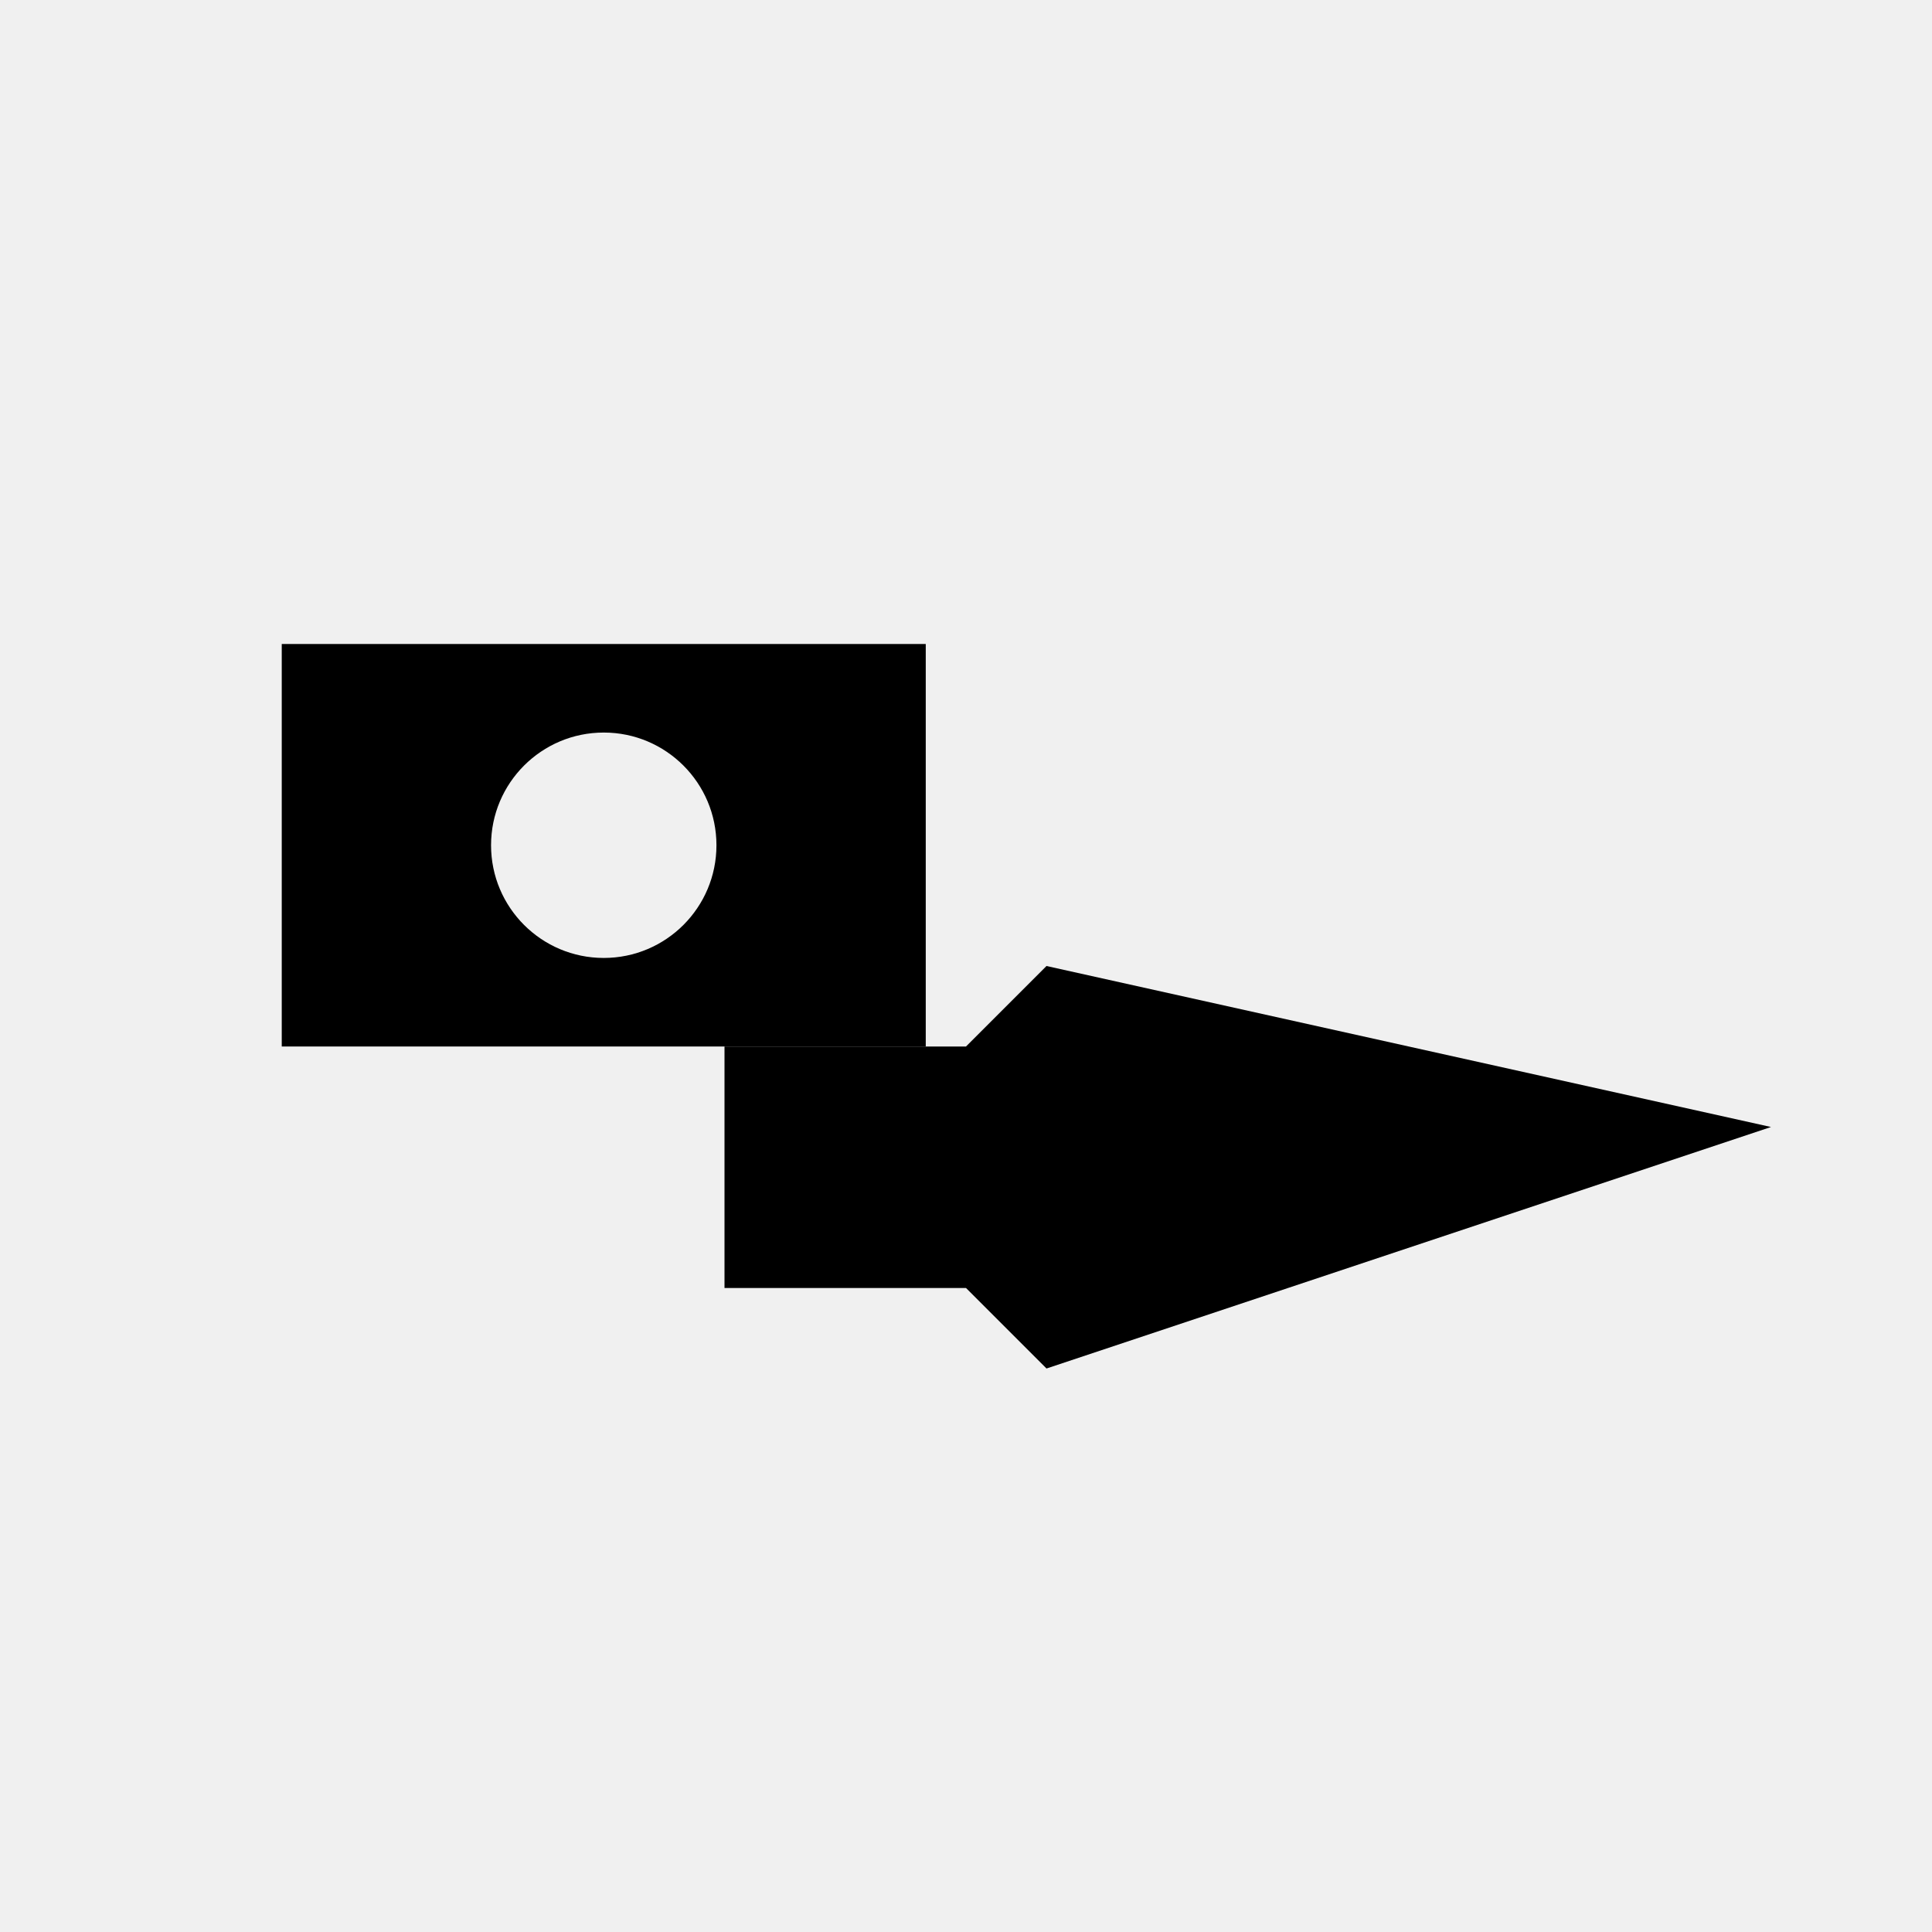
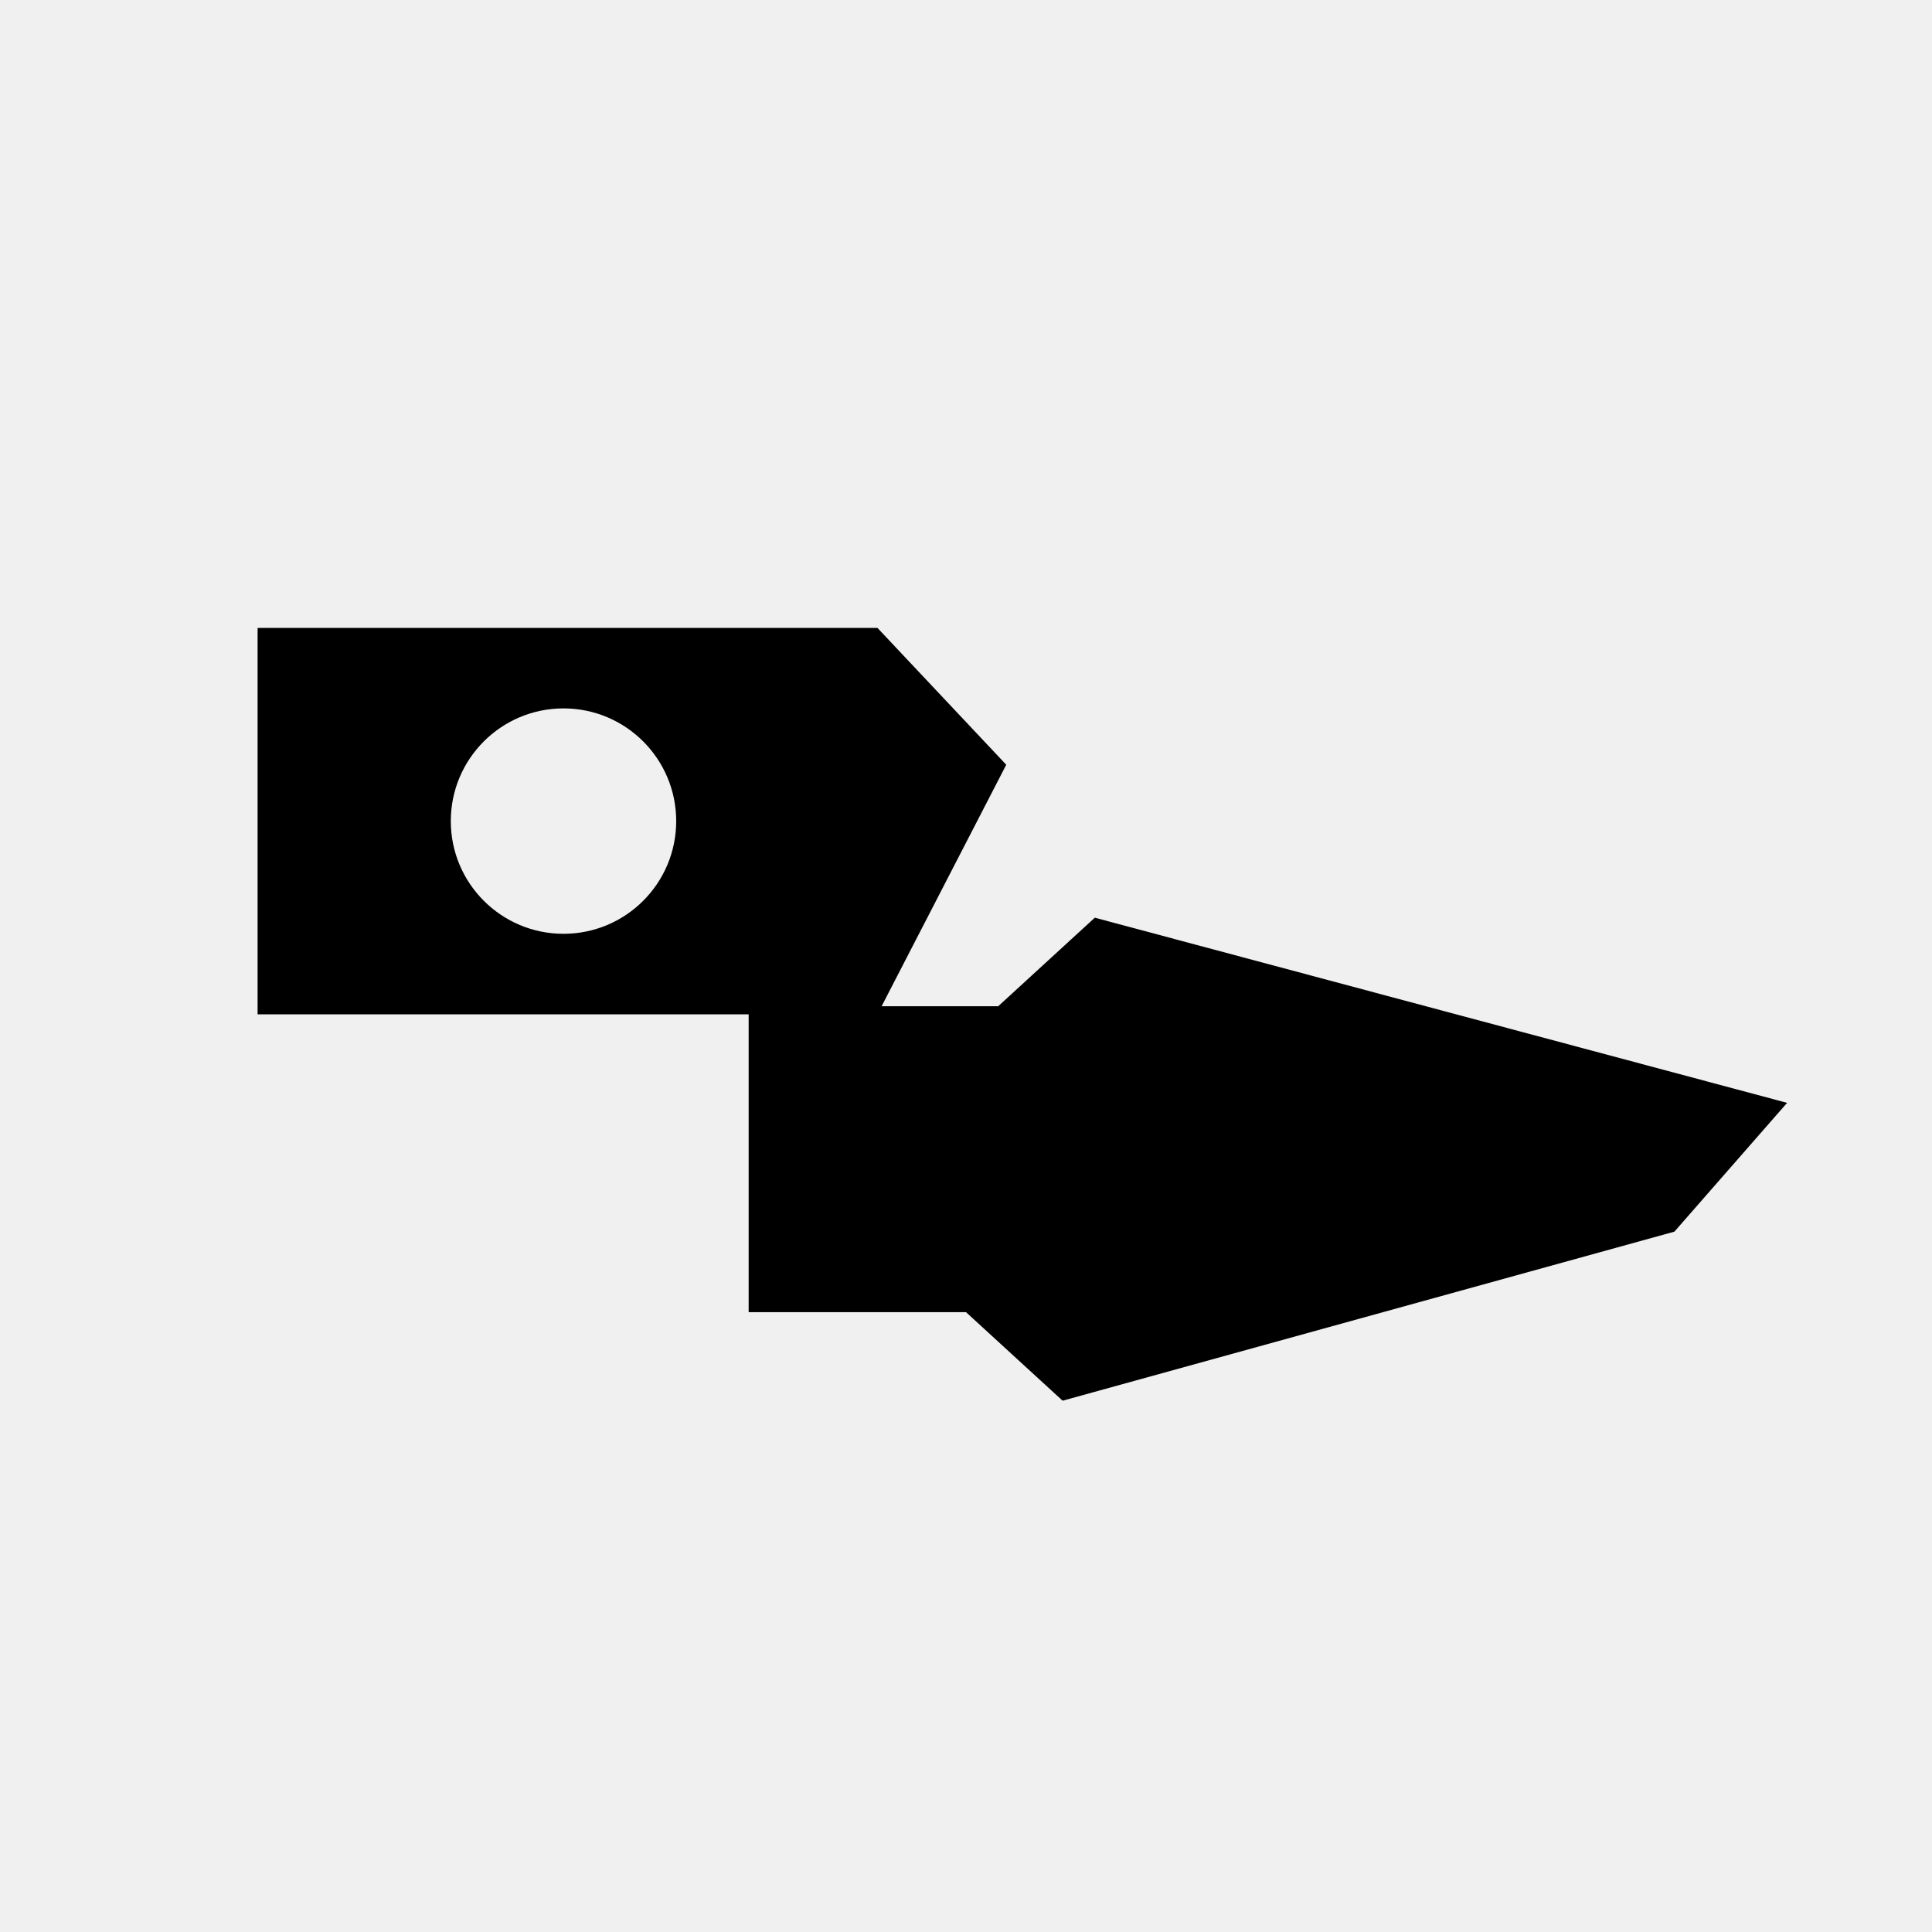
<svg xmlns="http://www.w3.org/2000/svg" viewBox="0 0 24 24">
  <defs>
    <mask id="cut">
      <rect width="24" height="24" fill="white" />
-       <circle cx="7.5" cy="10.5" r="1.4" fill="black" />
+       <circle cx="7" cy="10.2" r="1.4" fill="black" />
    </mask>
  </defs>
-   <path fill="currentColor" mask="url(#cut)" d="M3.5 8h8v5h-8z" />
-   <path fill="currentColor" d="M9 13h3l1-1 9 2-9 3-1-1H9z" />
+   <path fill="currentColor" mask="url(#cut)" d="M3.2 7.8h7.7l1.6 1.7-1.6 3.1H3.2z" />
+   <path fill="currentColor" d="M9.3 12.5h3.1l1.2-1.1 8.6 2.3-1.4 1.6-7.6 2.1-1.2-1.1H9.3z" />
</svg>
